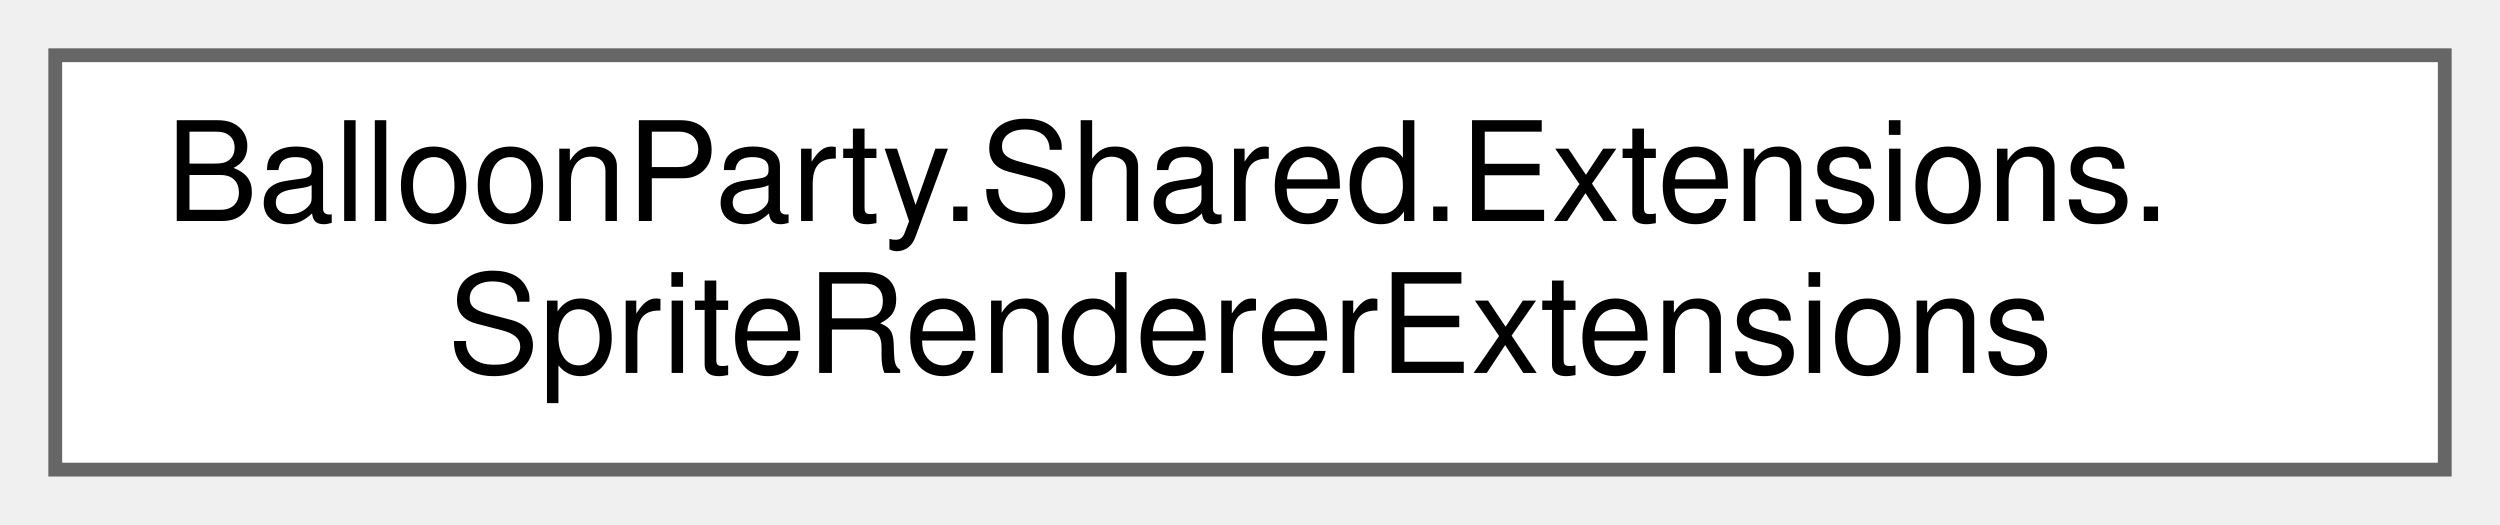
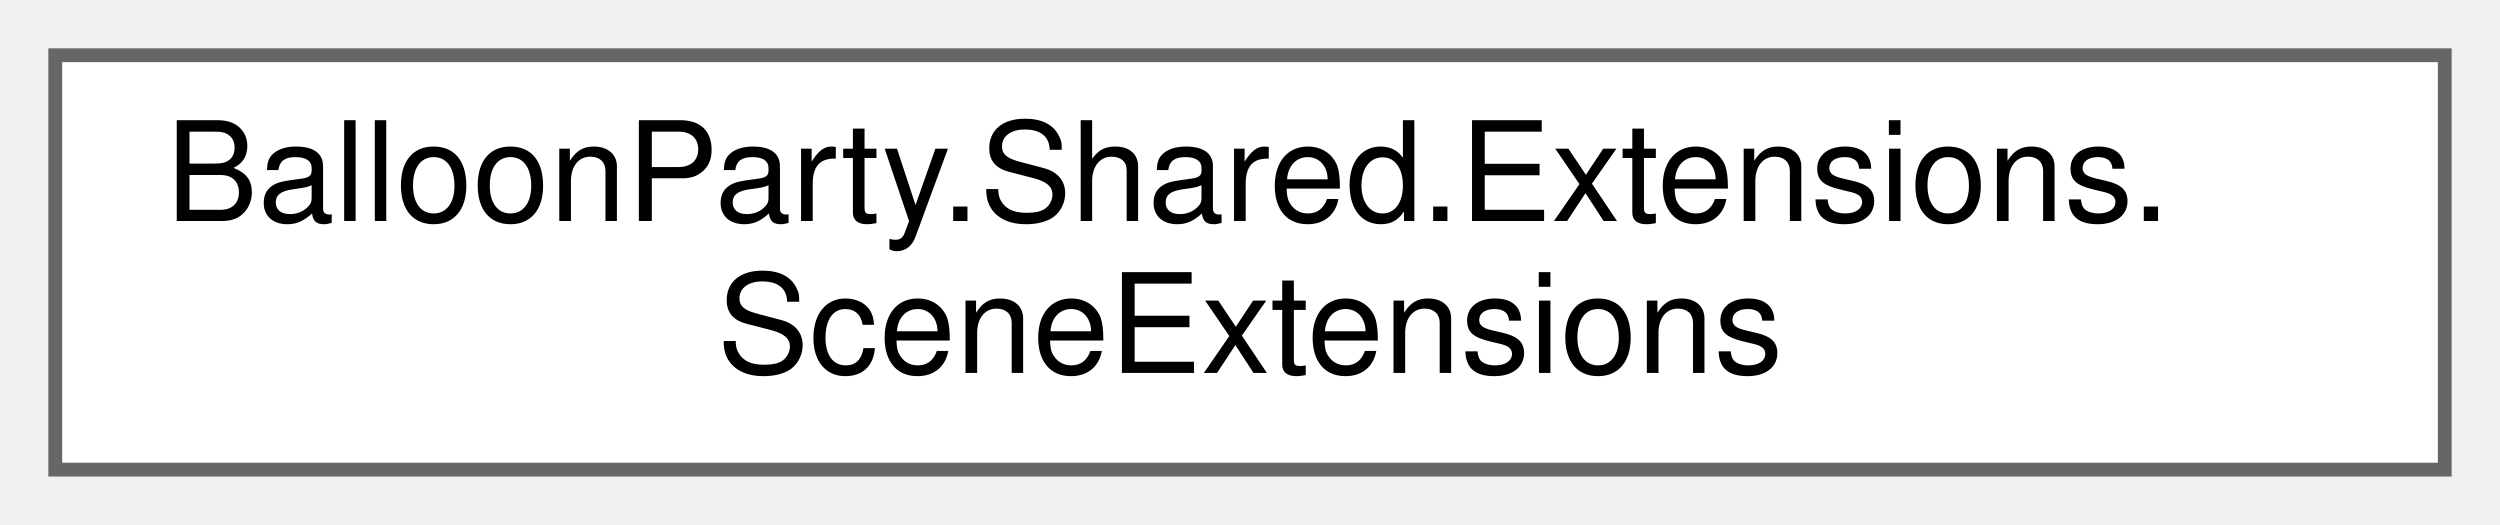
<svg xmlns="http://www.w3.org/2000/svg" xmlns:xlink="http://www.w3.org/1999/xlink" width="181pt" height="38pt" viewBox="0.00 0.00 181.00 38.00">
  <g id="graph0" class="graph" transform="scale(1 1) rotate(0) translate(4 34)">
    <g id="Node000000" class="node">
      <g id="a_Node000000">
-         <a xlink:href="classBalloonParty_1_1Shared_1_1Extensions_1_1SpriteRendererExtensions.html" target="_top" xlink:title=" ">
+         <a xlink:href="classBalloonParty_1_1Shared_1_1Extensions_1_1SceneExtensions.html" target="_top" xlink:title=" ">
          <polygon fill="white" stroke="#666666" points="173,-30 0,-30 0,0 173,0 173,-30" />
          <text text-anchor="start" x="8" y="-18" font-family="Helvetica,sans-Serif" font-size="10.00">BalloonParty.Shared.Extensions.</text>
-           <text text-anchor="middle" x="86.5" y="-7" font-family="Helvetica,sans-Serif" font-size="10.00">SpriteRendererExtensions</text>
+           <text text-anchor="middle" x="86.5" y="-7" font-family="Helvetica,sans-Serif" font-size="10.00">SceneExtensions</text>
        </a>
      </g>
    </g>
  </g>
</svg>
